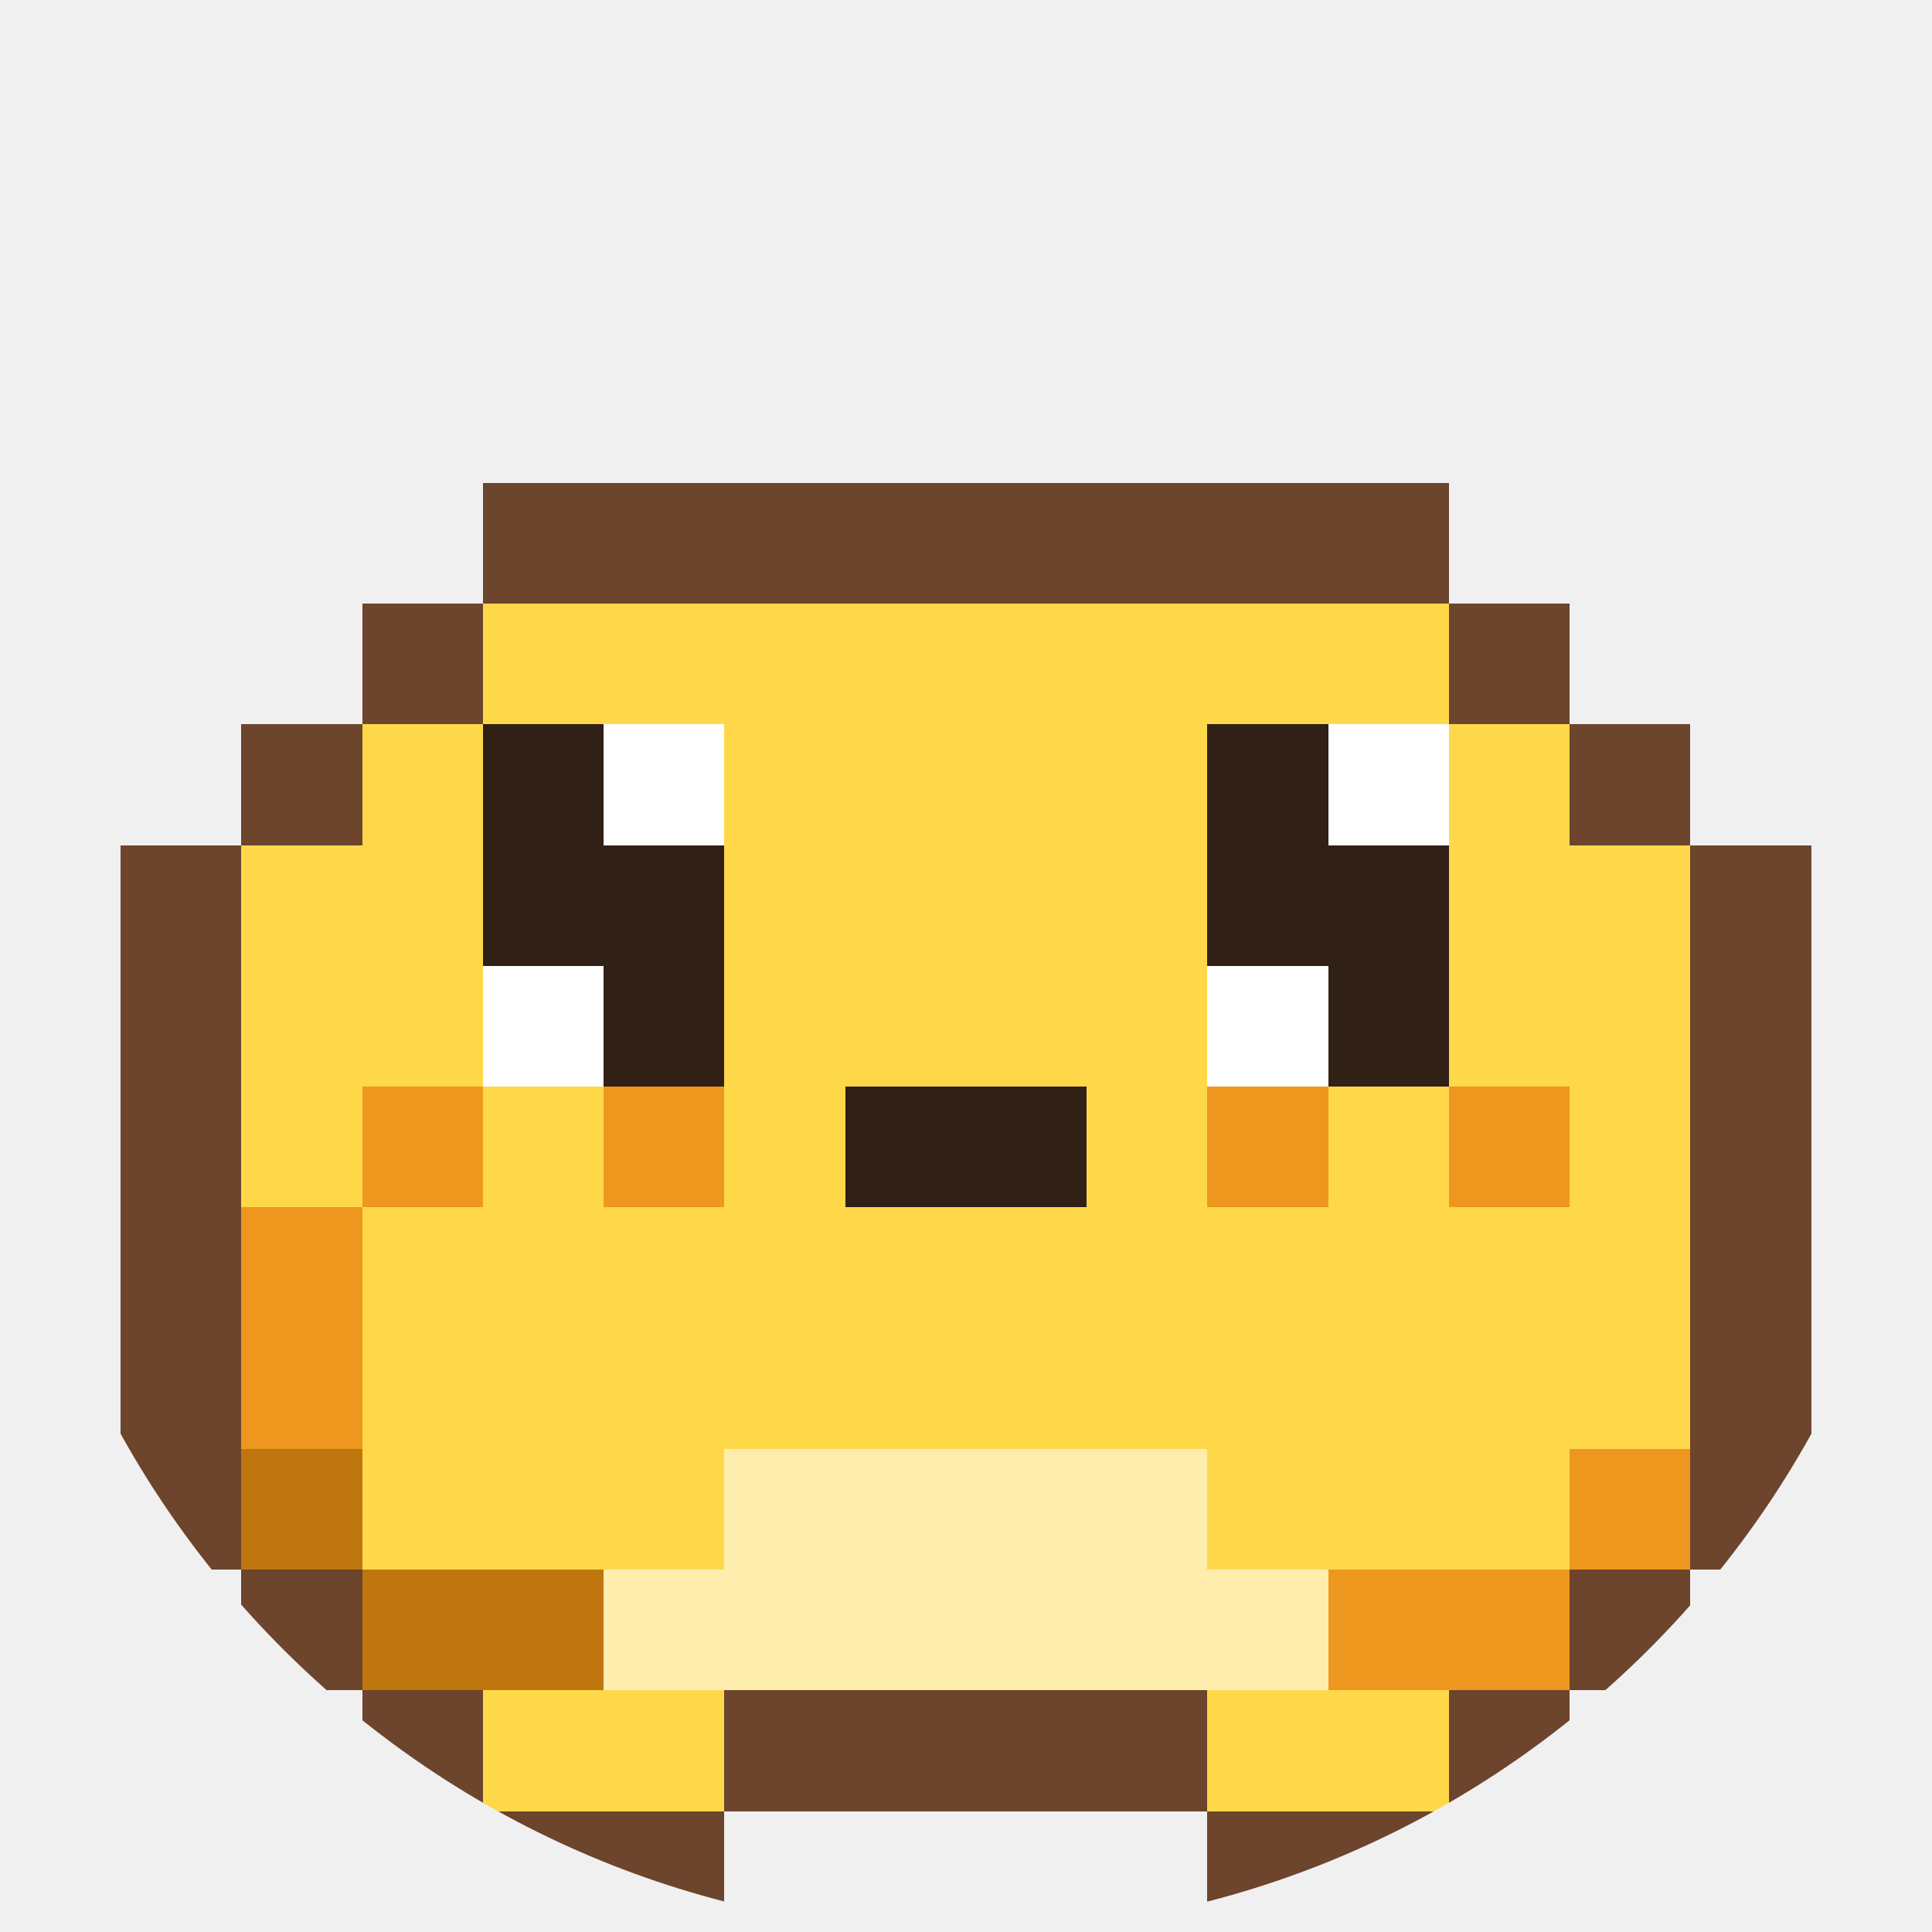
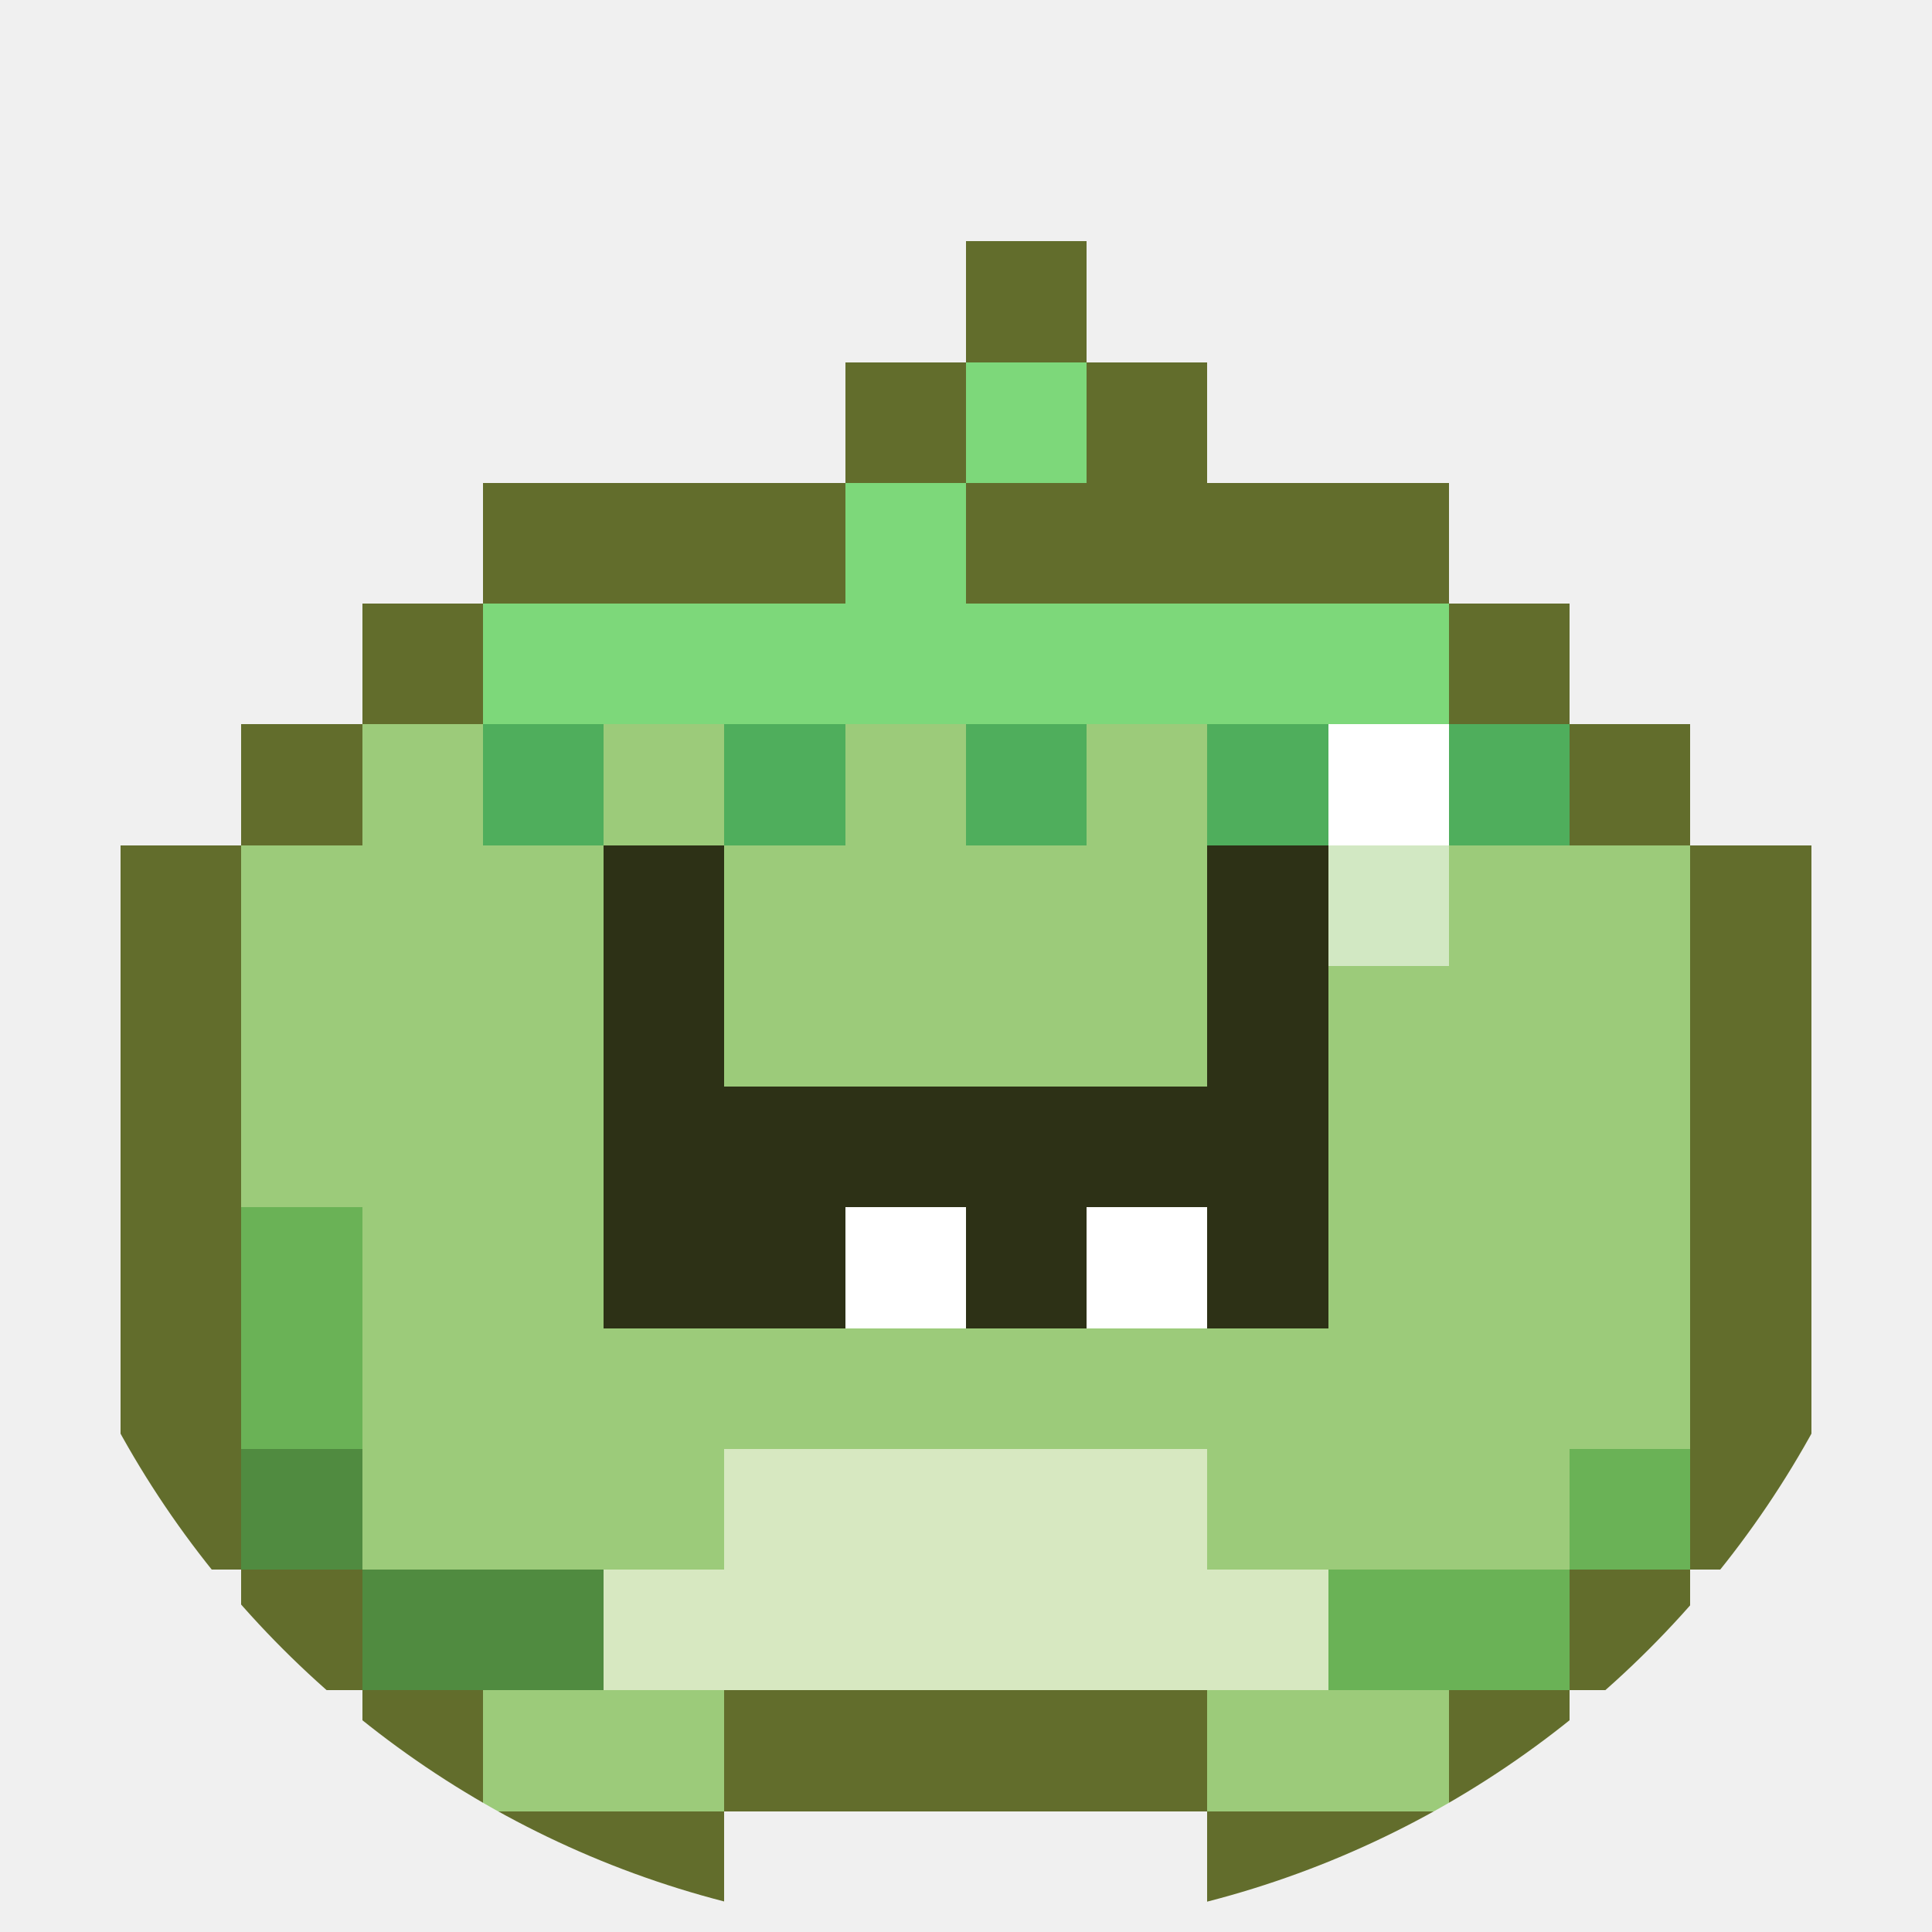
<svg xmlns="http://www.w3.org/2000/svg" width="128" height="128" viewBox="0 0 128 128" shape-rendering="crispEdges" role="presentation" aria-hidden="true">
  <defs>
    <clipPath id="clip">
      <circle cx="64" cy="64" r="64" />
    </clipPath>
  </defs>
  <g clip-path="url(#clip)">
-     <rect x="32" y="32" width="64" height="8" fill="#6D442C" />
-     <rect x="24" y="40" width="8" height="8" fill="#6D442C" />
-     <rect x="32" y="40" width="64" height="8" fill="#FFD84A" />
-     <rect x="96" y="40" width="8" height="8" fill="#6D442C" />
-     <rect x="16" y="48" width="8" height="8" fill="#6D442C" />
-     <rect x="24" y="48" width="8" height="8" fill="#FFD84A" />
-     <rect x="32" y="48" width="8" height="8" fill="#312016" />
-     <rect x="40" y="48" width="8" height="8" fill="#FFFFFF" />
-     <rect x="48" y="48" width="32" height="8" fill="#FFD84A" />
-     <rect x="80" y="48" width="8" height="8" fill="#312016" />
+     <rect x="64" y="16" width="8" height="8" fill="#626D2C" />
+     <rect x="56" y="24" width="8" height="8" fill="#626D2C" />
+     <rect x="64" y="24" width="8" height="8" fill="#7DD87A" />
+     <rect x="72" y="24" width="8" height="8" fill="#626D2C" />
+     <rect x="32" y="32" width="24" height="8" fill="#626D2C" />
+     <rect x="56" y="32" width="8" height="8" fill="#7DD87A" />
+     <rect x="64" y="32" width="32" height="8" fill="#626D2C" />
+     <rect x="24" y="40" width="8" height="8" fill="#626D2C" />
+     <rect x="32" y="40" width="64" height="8" fill="#7DD87A" />
+     <rect x="96" y="40" width="8" height="8" fill="#626D2C" />
+     <rect x="16" y="48" width="8" height="8" fill="#626D2C" />
+     <rect x="24" y="48" width="8" height="8" fill="#9CCB7A" />
+     <rect x="32" y="48" width="8" height="8" fill="#4FAE5C" />
+     <rect x="40" y="48" width="8" height="8" fill="#9CCB7A" />
+     <rect x="48" y="48" width="8" height="8" fill="#4FAE5C" />
+     <rect x="56" y="48" width="8" height="8" fill="#9CCB7A" />
+     <rect x="64" y="48" width="8" height="8" fill="#4FAE5C" />
+     <rect x="72" y="48" width="8" height="8" fill="#9CCB7A" />
+     <rect x="80" y="48" width="8" height="8" fill="#4FAE5C" />
    <rect x="88" y="48" width="8" height="8" fill="#FFFFFF" />
-     <rect x="96" y="48" width="8" height="8" fill="#FFD84A" />
-     <rect x="104" y="48" width="8" height="8" fill="#6D442C" />
-     <rect x="8" y="56" width="8" height="8" fill="#6D442C" />
-     <rect x="16" y="56" width="16" height="8" fill="#FFD84A" />
-     <rect x="32" y="56" width="16" height="8" fill="#312016" />
-     <rect x="48" y="56" width="32" height="8" fill="#FFD84A" />
-     <rect x="80" y="56" width="16" height="8" fill="#312016" />
-     <rect x="96" y="56" width="16" height="8" fill="#FFD84A" />
-     <rect x="112" y="56" width="8" height="8" fill="#6D442C" />
-     <rect x="8" y="64" width="8" height="8" fill="#6D442C" />
-     <rect x="16" y="64" width="16" height="8" fill="#FFD84A" />
-     <rect x="32" y="64" width="8" height="8" fill="#FFFFFF" />
-     <rect x="40" y="64" width="8" height="8" fill="#312016" />
-     <rect x="48" y="64" width="32" height="8" fill="#FFD84A" />
-     <rect x="80" y="64" width="8" height="8" fill="#FFFFFF" />
-     <rect x="88" y="64" width="8" height="8" fill="#312016" />
-     <rect x="96" y="64" width="16" height="8" fill="#FFD84A" />
-     <rect x="112" y="64" width="8" height="8" fill="#6D442C" />
-     <rect x="8" y="72" width="8" height="8" fill="#6D442C" />
-     <rect x="16" y="72" width="8" height="8" fill="#FFD84A" />
-     <rect x="24" y="72" width="8" height="8" fill="#ED971F" />
-     <rect x="32" y="72" width="8" height="8" fill="#FFD84A" />
-     <rect x="40" y="72" width="8" height="8" fill="#ED971F" />
-     <rect x="48" y="72" width="8" height="8" fill="#FFD84A" />
-     <rect x="56" y="72" width="16" height="8" fill="#312016" />
-     <rect x="72" y="72" width="8" height="8" fill="#FFD84A" />
-     <rect x="80" y="72" width="8" height="8" fill="#ED971F" />
-     <rect x="88" y="72" width="8" height="8" fill="#FFD84A" />
-     <rect x="96" y="72" width="8" height="8" fill="#ED971F" />
-     <rect x="104" y="72" width="8" height="8" fill="#FFD84A" />
-     <rect x="112" y="72" width="8" height="8" fill="#6D442C" />
-     <rect x="8" y="80" width="8" height="8" fill="#6D442C" />
-     <rect x="16" y="80" width="8" height="8" fill="#ED971F" />
-     <rect x="24" y="80" width="88" height="8" fill="#FFD84A" />
-     <rect x="112" y="80" width="8" height="8" fill="#6D442C" />
-     <rect x="8" y="88" width="8" height="8" fill="#6D442C" />
-     <rect x="16" y="88" width="8" height="8" fill="#ED971F" />
-     <rect x="24" y="88" width="88" height="8" fill="#FFD84A" />
-     <rect x="112" y="88" width="8" height="8" fill="#6D442C" />
-     <rect x="8" y="96" width="8" height="8" fill="#6D442C" />
-     <rect x="16" y="96" width="8" height="8" fill="#BF760F" />
-     <rect x="24" y="96" width="24" height="8" fill="#FFD84A" />
-     <rect x="48" y="96" width="32" height="8" fill="#FFEDAE" />
-     <rect x="80" y="96" width="24" height="8" fill="#FFD84A" />
-     <rect x="104" y="96" width="8" height="8" fill="#ED971F" />
-     <rect x="112" y="96" width="8" height="8" fill="#6D442C" />
-     <rect x="16" y="104" width="8" height="8" fill="#6D442C" />
-     <rect x="24" y="104" width="16" height="8" fill="#BF760F" />
-     <rect x="40" y="104" width="48" height="8" fill="#FFEDAE" />
-     <rect x="88" y="104" width="16" height="8" fill="#ED971F" />
-     <rect x="104" y="104" width="8" height="8" fill="#6D442C" />
-     <rect x="24" y="112" width="8" height="8" fill="#6D442C" />
-     <rect x="32" y="112" width="16" height="8" fill="#FFD84A" />
-     <rect x="48" y="112" width="32" height="8" fill="#6D442C" />
-     <rect x="80" y="112" width="16" height="8" fill="#FFD84A" />
-     <rect x="96" y="112" width="8" height="8" fill="#6D442C" />
-     <rect x="32" y="120" width="16" height="8" fill="#6D442C" />
-     <rect x="80" y="120" width="16" height="8" fill="#6D442C" />
+     <rect x="96" y="48" width="8" height="8" fill="#4FAE5C" />
+     <rect x="104" y="48" width="8" height="8" fill="#626D2C" />
+     <rect x="8" y="56" width="8" height="8" fill="#626D2C" />
+     <rect x="16" y="56" width="24" height="8" fill="#9CCB7A" />
+     <rect x="40" y="56" width="8" height="8" fill="#2D3116" />
+     <rect x="48" y="56" width="32" height="8" fill="#9CCB7A" />
+     <rect x="80" y="56" width="8" height="8" fill="#2D3116" />
+     <rect x="88" y="56" width="8" height="8" fill="#D2E8C3" />
+     <rect x="96" y="56" width="16" height="8" fill="#9CCB7A" />
+     <rect x="112" y="56" width="8" height="8" fill="#626D2C" />
+     <rect x="8" y="64" width="8" height="8" fill="#626D2C" />
+     <rect x="16" y="64" width="24" height="8" fill="#9CCB7A" />
+     <rect x="40" y="64" width="8" height="8" fill="#2D3116" />
+     <rect x="48" y="64" width="32" height="8" fill="#9CCB7A" />
+     <rect x="80" y="64" width="8" height="8" fill="#2D3116" />
+     <rect x="88" y="64" width="24" height="8" fill="#9CCB7A" />
+     <rect x="112" y="64" width="8" height="8" fill="#626D2C" />
+     <rect x="8" y="72" width="8" height="8" fill="#626D2C" />
+     <rect x="16" y="72" width="24" height="8" fill="#9CCB7A" />
+     <rect x="40" y="72" width="48" height="8" fill="#2D3116" />
+     <rect x="88" y="72" width="24" height="8" fill="#9CCB7A" />
+     <rect x="112" y="72" width="8" height="8" fill="#626D2C" />
+     <rect x="8" y="80" width="8" height="8" fill="#626D2C" />
+     <rect x="16" y="80" width="8" height="8" fill="#6AB256" />
+     <rect x="24" y="80" width="16" height="8" fill="#9CCB7A" />
+     <rect x="40" y="80" width="16" height="8" fill="#2D3116" />
+     <rect x="56" y="80" width="8" height="8" fill="#FFFFFF" />
+     <rect x="64" y="80" width="8" height="8" fill="#2D3116" />
+     <rect x="72" y="80" width="8" height="8" fill="#FFFFFF" />
+     <rect x="80" y="80" width="8" height="8" fill="#2D3116" />
+     <rect x="88" y="80" width="24" height="8" fill="#9CCB7A" />
+     <rect x="112" y="80" width="8" height="8" fill="#626D2C" />
+     <rect x="8" y="88" width="8" height="8" fill="#626D2C" />
+     <rect x="16" y="88" width="8" height="8" fill="#6AB256" />
+     <rect x="24" y="88" width="88" height="8" fill="#9CCB7A" />
+     <rect x="112" y="88" width="8" height="8" fill="#626D2C" />
+     <rect x="8" y="96" width="8" height="8" fill="#626D2C" />
+     <rect x="16" y="96" width="8" height="8" fill="#508B40" />
+     <rect x="24" y="96" width="24" height="8" fill="#9CCB7A" />
+     <rect x="48" y="96" width="32" height="8" fill="#D7E8C1" />
+     <rect x="80" y="96" width="24" height="8" fill="#9CCB7A" />
+     <rect x="104" y="96" width="8" height="8" fill="#6AB256" />
+     <rect x="112" y="96" width="8" height="8" fill="#626D2C" />
+     <rect x="16" y="104" width="8" height="8" fill="#626D2C" />
+     <rect x="24" y="104" width="16" height="8" fill="#508B40" />
+     <rect x="40" y="104" width="48" height="8" fill="#D7E8C1" />
+     <rect x="88" y="104" width="16" height="8" fill="#6AB256" />
+     <rect x="104" y="104" width="8" height="8" fill="#626D2C" />
+     <rect x="24" y="112" width="8" height="8" fill="#626D2C" />
+     <rect x="32" y="112" width="16" height="8" fill="#9CCB7A" />
+     <rect x="48" y="112" width="32" height="8" fill="#626D2C" />
+     <rect x="80" y="112" width="16" height="8" fill="#9CCB7A" />
+     <rect x="96" y="112" width="8" height="8" fill="#626D2C" />
+     <rect x="32" y="120" width="16" height="8" fill="#626D2C" />
+     <rect x="80" y="120" width="16" height="8" fill="#626D2C" />
  </g>
</svg>
